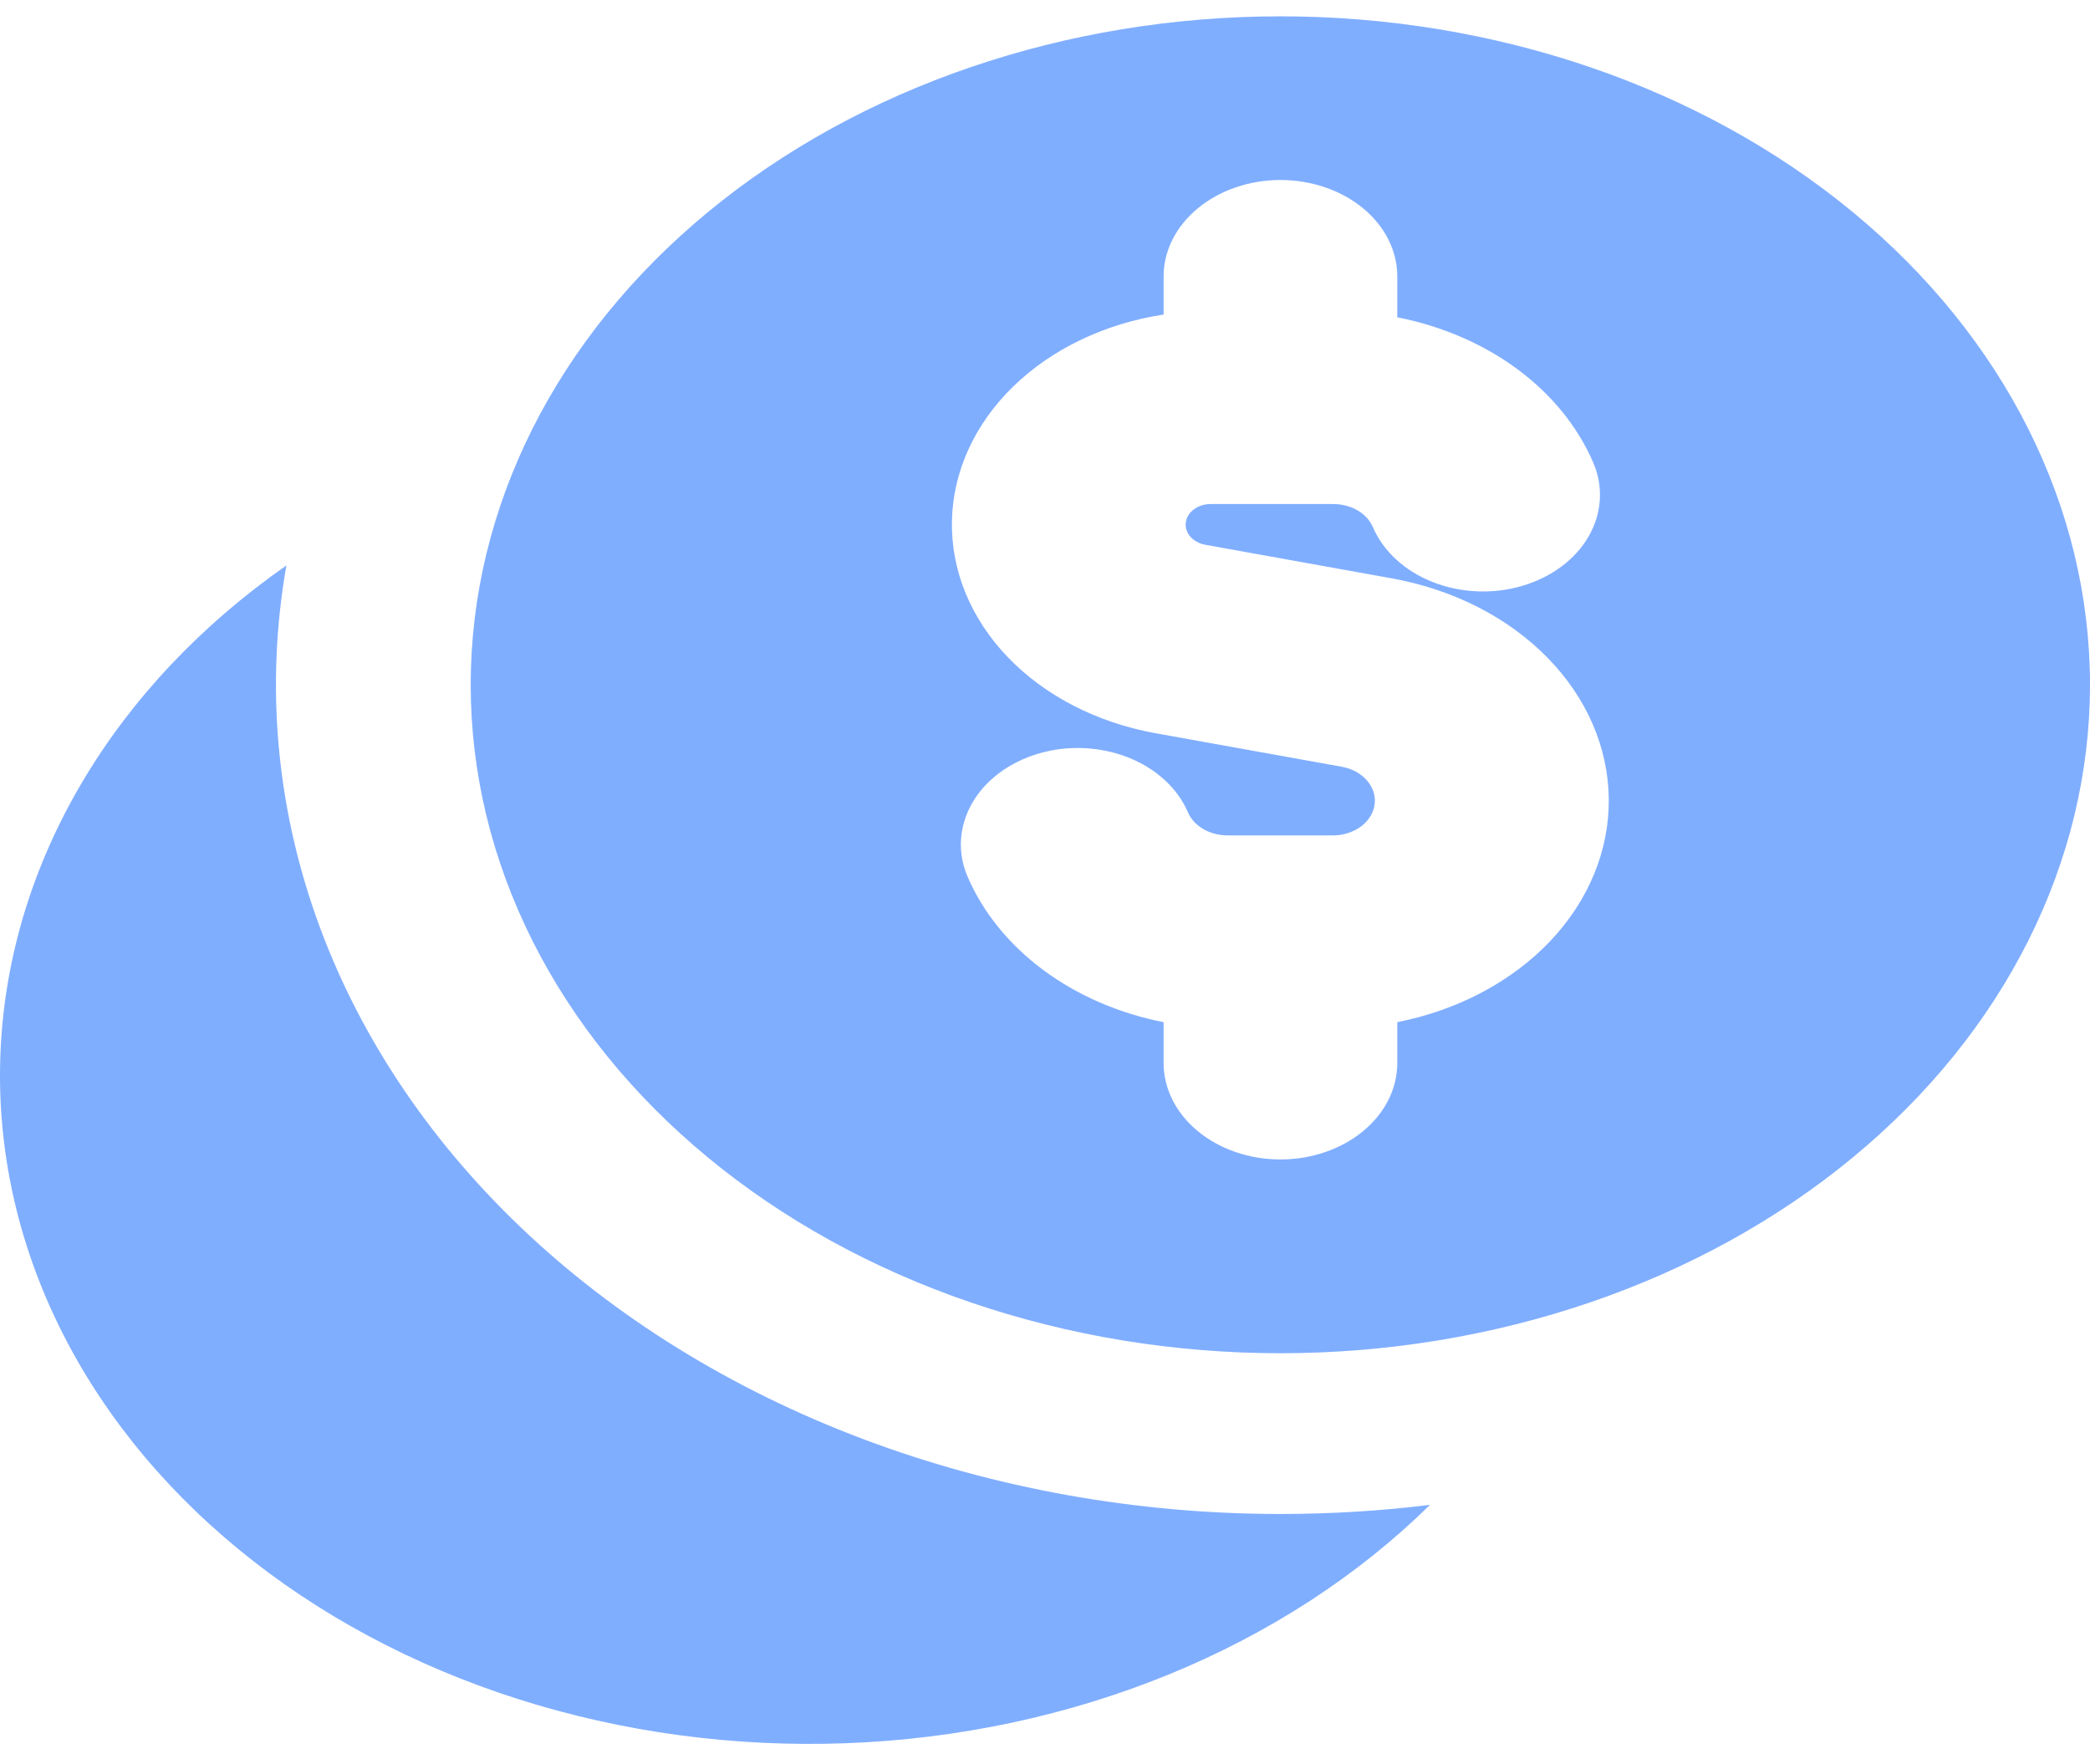
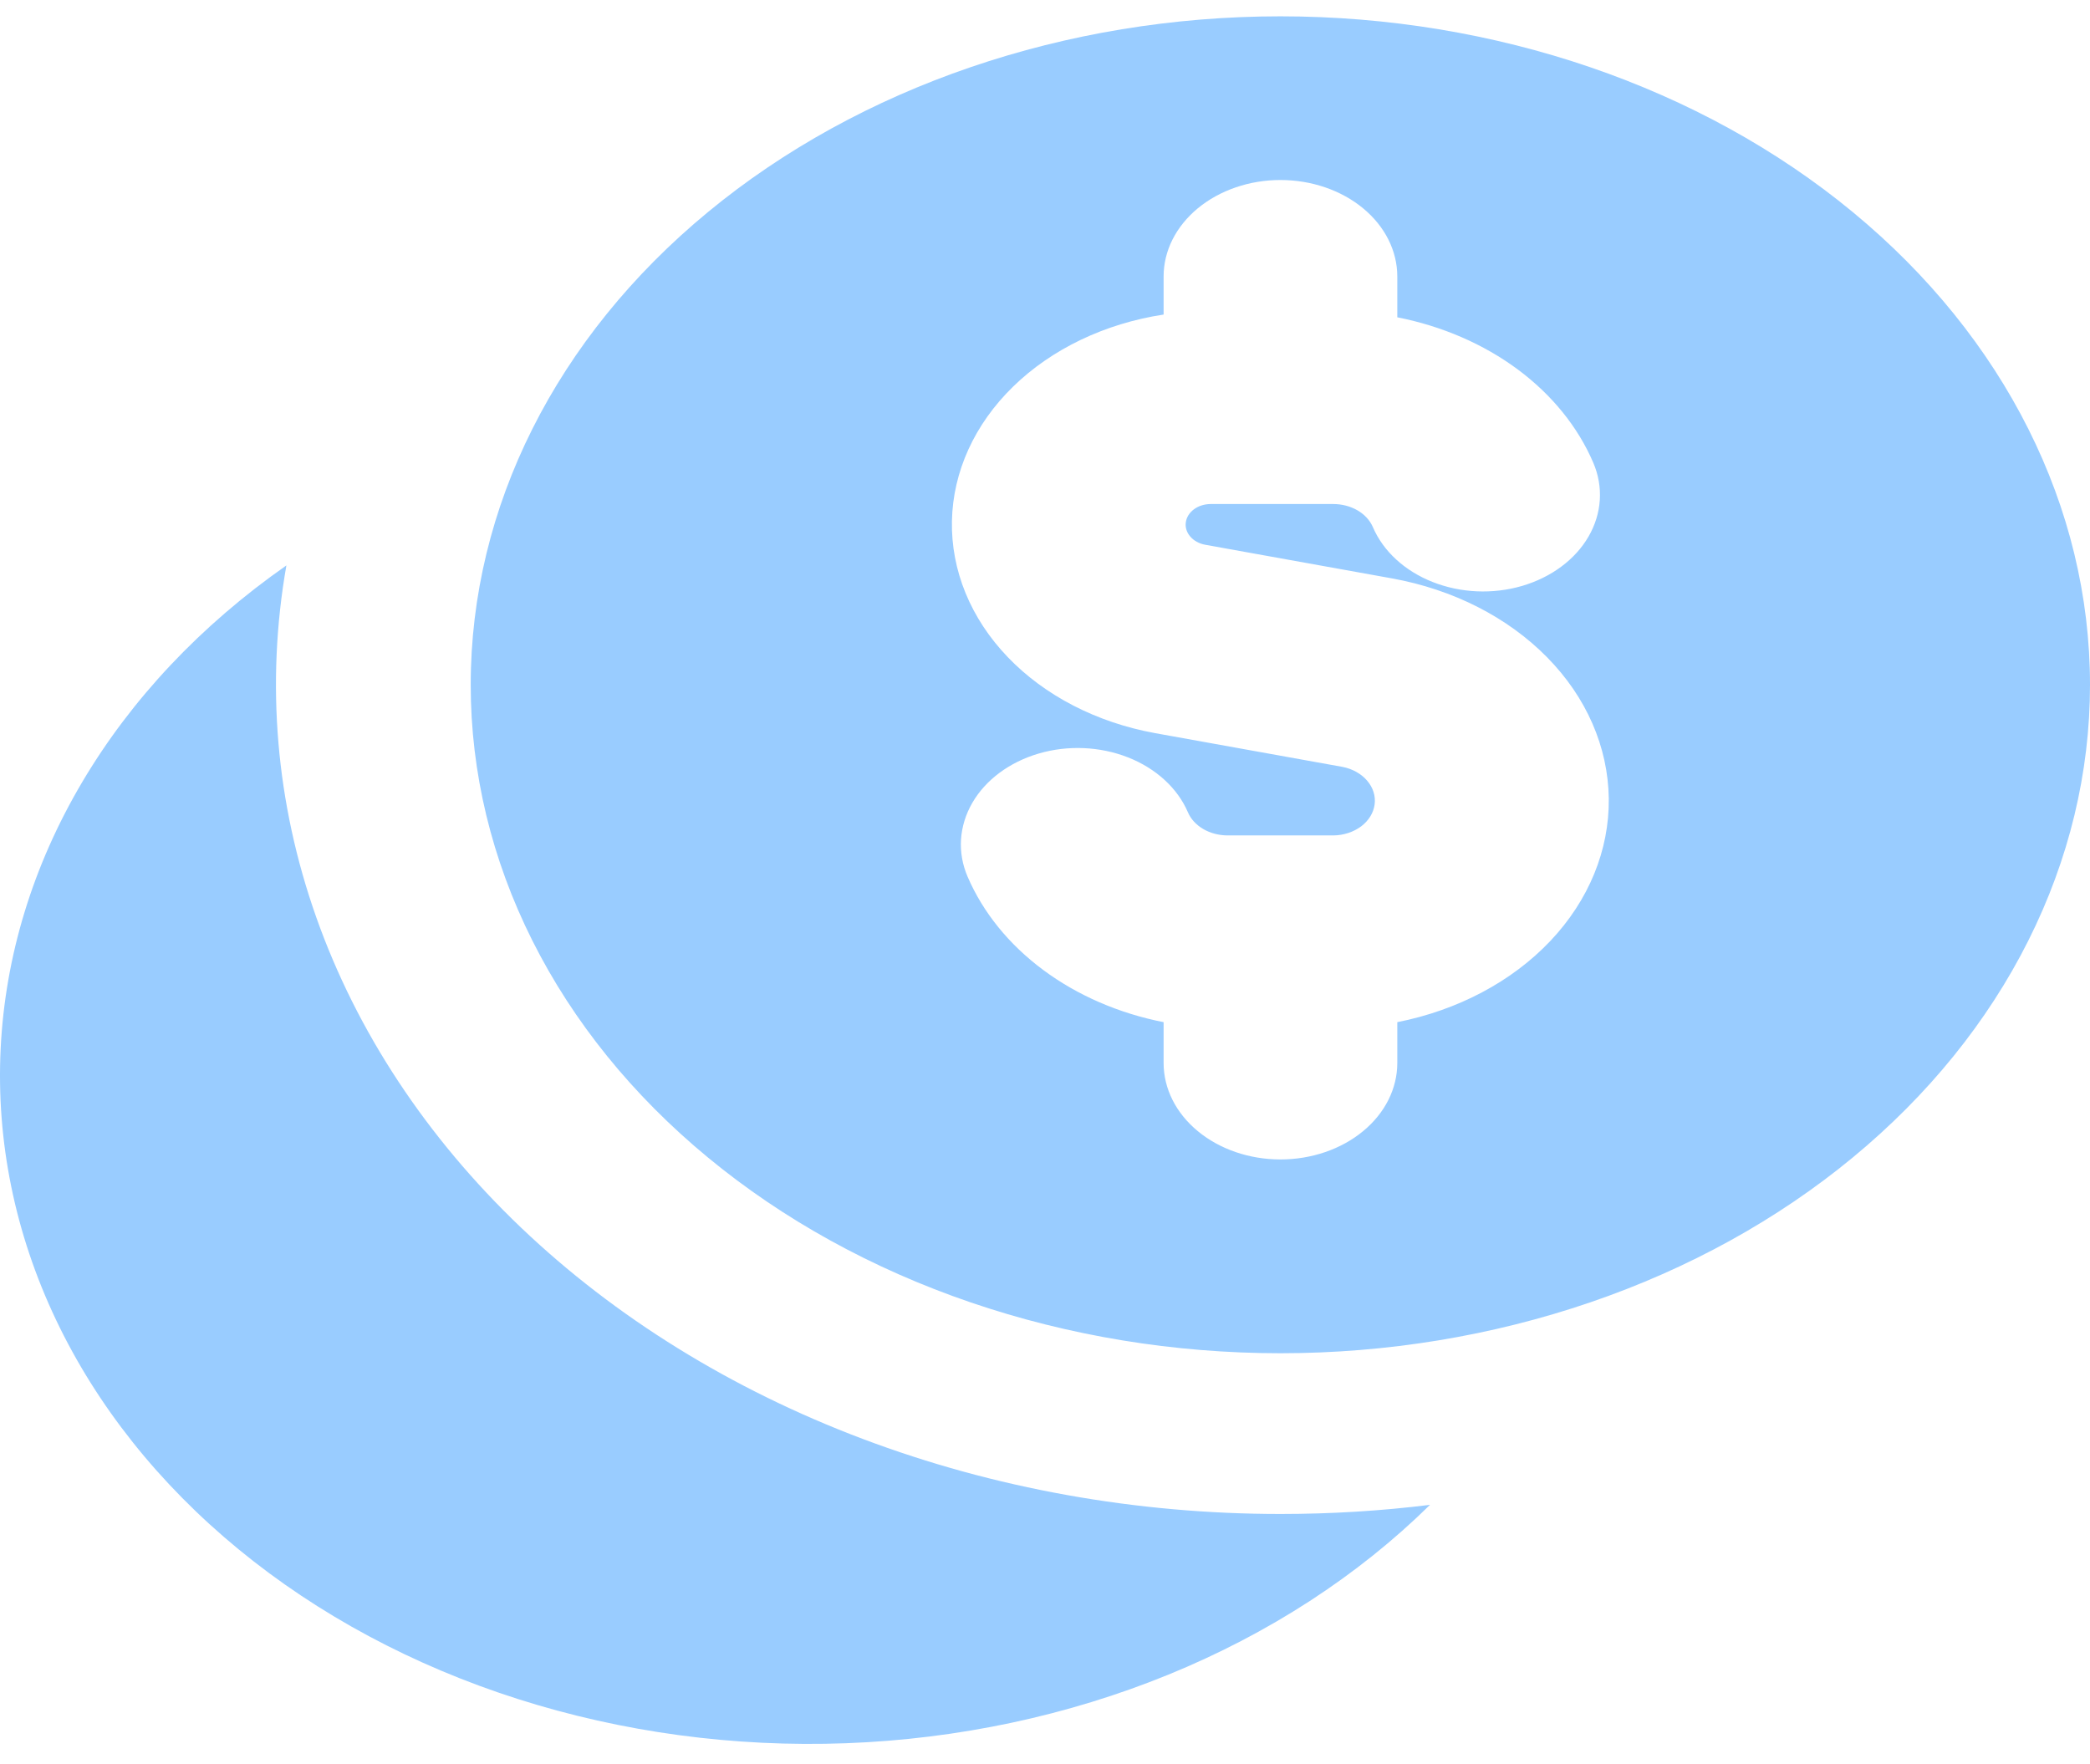
<svg xmlns="http://www.w3.org/2000/svg" width="32" height="27" viewBox="0 0 32 27" fill="none">
  <defs>
    <linearGradient id="gradient5" x1="0%" y1="0%" x2="100%" y2="100%" gradientTransform="rotate(135)">
-       <stop offset="0%" stop-color="hsl(218, 100%, 75%)" />
-       <stop offset="100%" stop-color="hsl(218, 90%, 73%)" />
+       <stop offset="0%" stop-color="hsl(210, 100%, 80%)" />
+       <stop offset="100%" stop-color="hsl(210, 100%, 80%)" />
    </linearGradient>
  </defs>
  <path id="despesas-select" fill-rule="evenodd" clip-rule="evenodd" d="M32 10.485C32 11.829 31.679 13.159 31.056 14.401C30.433 15.643 29.52 16.771 28.369 17.721C27.218 18.672 25.852 19.426 24.348 19.94C22.844 20.454 21.232 20.719 19.604 20.719C17.976 20.719 16.364 20.454 14.86 19.94C13.356 19.426 11.989 18.672 10.838 17.721C9.687 16.771 8.774 15.643 8.151 14.401C7.528 13.159 7.207 11.829 7.207 10.485C7.207 7.77 8.513 5.167 10.838 3.248C13.163 1.328 16.316 0.25 19.604 0.25C22.891 0.25 26.044 1.328 28.369 3.248C30.694 5.167 32 7.77 32 10.485ZM19.605 2.756C20.079 2.756 20.535 2.912 20.87 3.189C21.206 3.466 21.394 3.842 21.394 4.233V4.858C22.08 4.993 22.713 5.267 23.238 5.656C23.762 6.045 24.16 6.537 24.395 7.085C24.553 7.455 24.527 7.861 24.322 8.215C24.118 8.568 23.751 8.84 23.304 8.971C22.856 9.102 22.364 9.08 21.936 8.911C21.507 8.742 21.178 8.439 21.02 8.07C20.975 7.966 20.893 7.877 20.785 7.814C20.676 7.751 20.546 7.717 20.414 7.717H18.534C18.44 7.718 18.35 7.746 18.28 7.798C18.21 7.85 18.166 7.921 18.156 7.998C18.145 8.075 18.17 8.152 18.224 8.215C18.278 8.278 18.359 8.323 18.45 8.34L21.315 8.856C22.249 9.025 23.085 9.451 23.687 10.063C24.29 10.675 24.622 11.438 24.632 12.227C24.641 13.016 24.326 13.784 23.738 14.406C23.149 15.028 22.323 15.466 21.394 15.65V16.275C21.394 16.667 21.206 17.042 20.87 17.319C20.535 17.596 20.079 17.752 19.605 17.752C19.13 17.752 18.675 17.596 18.34 17.319C18.004 17.042 17.816 16.667 17.816 16.275V15.65C17.13 15.515 16.497 15.24 15.973 14.851C15.449 14.462 15.051 13.971 14.815 13.423C14.736 13.24 14.702 13.046 14.714 12.853C14.727 12.659 14.785 12.469 14.886 12.294C15.09 11.94 15.457 11.668 15.904 11.537C16.351 11.406 16.843 11.428 17.271 11.596C17.7 11.765 18.029 12.067 18.188 12.436C18.232 12.54 18.314 12.629 18.423 12.693C18.531 12.756 18.661 12.79 18.794 12.791H20.416C20.573 12.789 20.724 12.739 20.841 12.652C20.957 12.564 21.03 12.445 21.047 12.316C21.064 12.187 21.023 12.057 20.931 11.951C20.84 11.845 20.705 11.77 20.552 11.741L17.687 11.225C16.794 11.063 15.996 10.652 15.429 10.06C14.861 9.468 14.56 8.732 14.575 7.977C14.59 7.222 14.921 6.495 15.512 5.919C16.103 5.343 16.917 4.953 17.816 4.816V4.233C17.816 4.039 17.862 3.847 17.952 3.668C18.042 3.489 18.174 3.326 18.34 3.189C18.506 3.052 18.703 2.943 18.92 2.869C19.137 2.794 19.37 2.756 19.605 2.756ZM19.605 23.18C20.383 23.18 21.148 23.133 21.895 23.04C20.792 24.126 19.428 25.012 17.889 25.64C16.35 26.268 14.67 26.626 12.955 26.69C11.24 26.754 9.528 26.523 7.926 26.012C6.325 25.501 4.87 24.721 3.653 23.721C2.436 22.721 1.483 21.524 0.856 20.204C0.229 18.885 -0.059 17.472 0.01 16.056C0.079 14.64 0.503 13.251 1.257 11.977C2.01 10.703 3.075 9.573 4.385 8.657C4.068 10.46 4.224 12.298 4.843 14.046C5.462 15.795 6.53 17.413 7.973 18.791C9.417 20.169 11.203 21.274 13.21 22.031C15.217 22.788 17.398 23.18 19.605 23.18Z" fill="url(#gradient5)" />
</svg>
